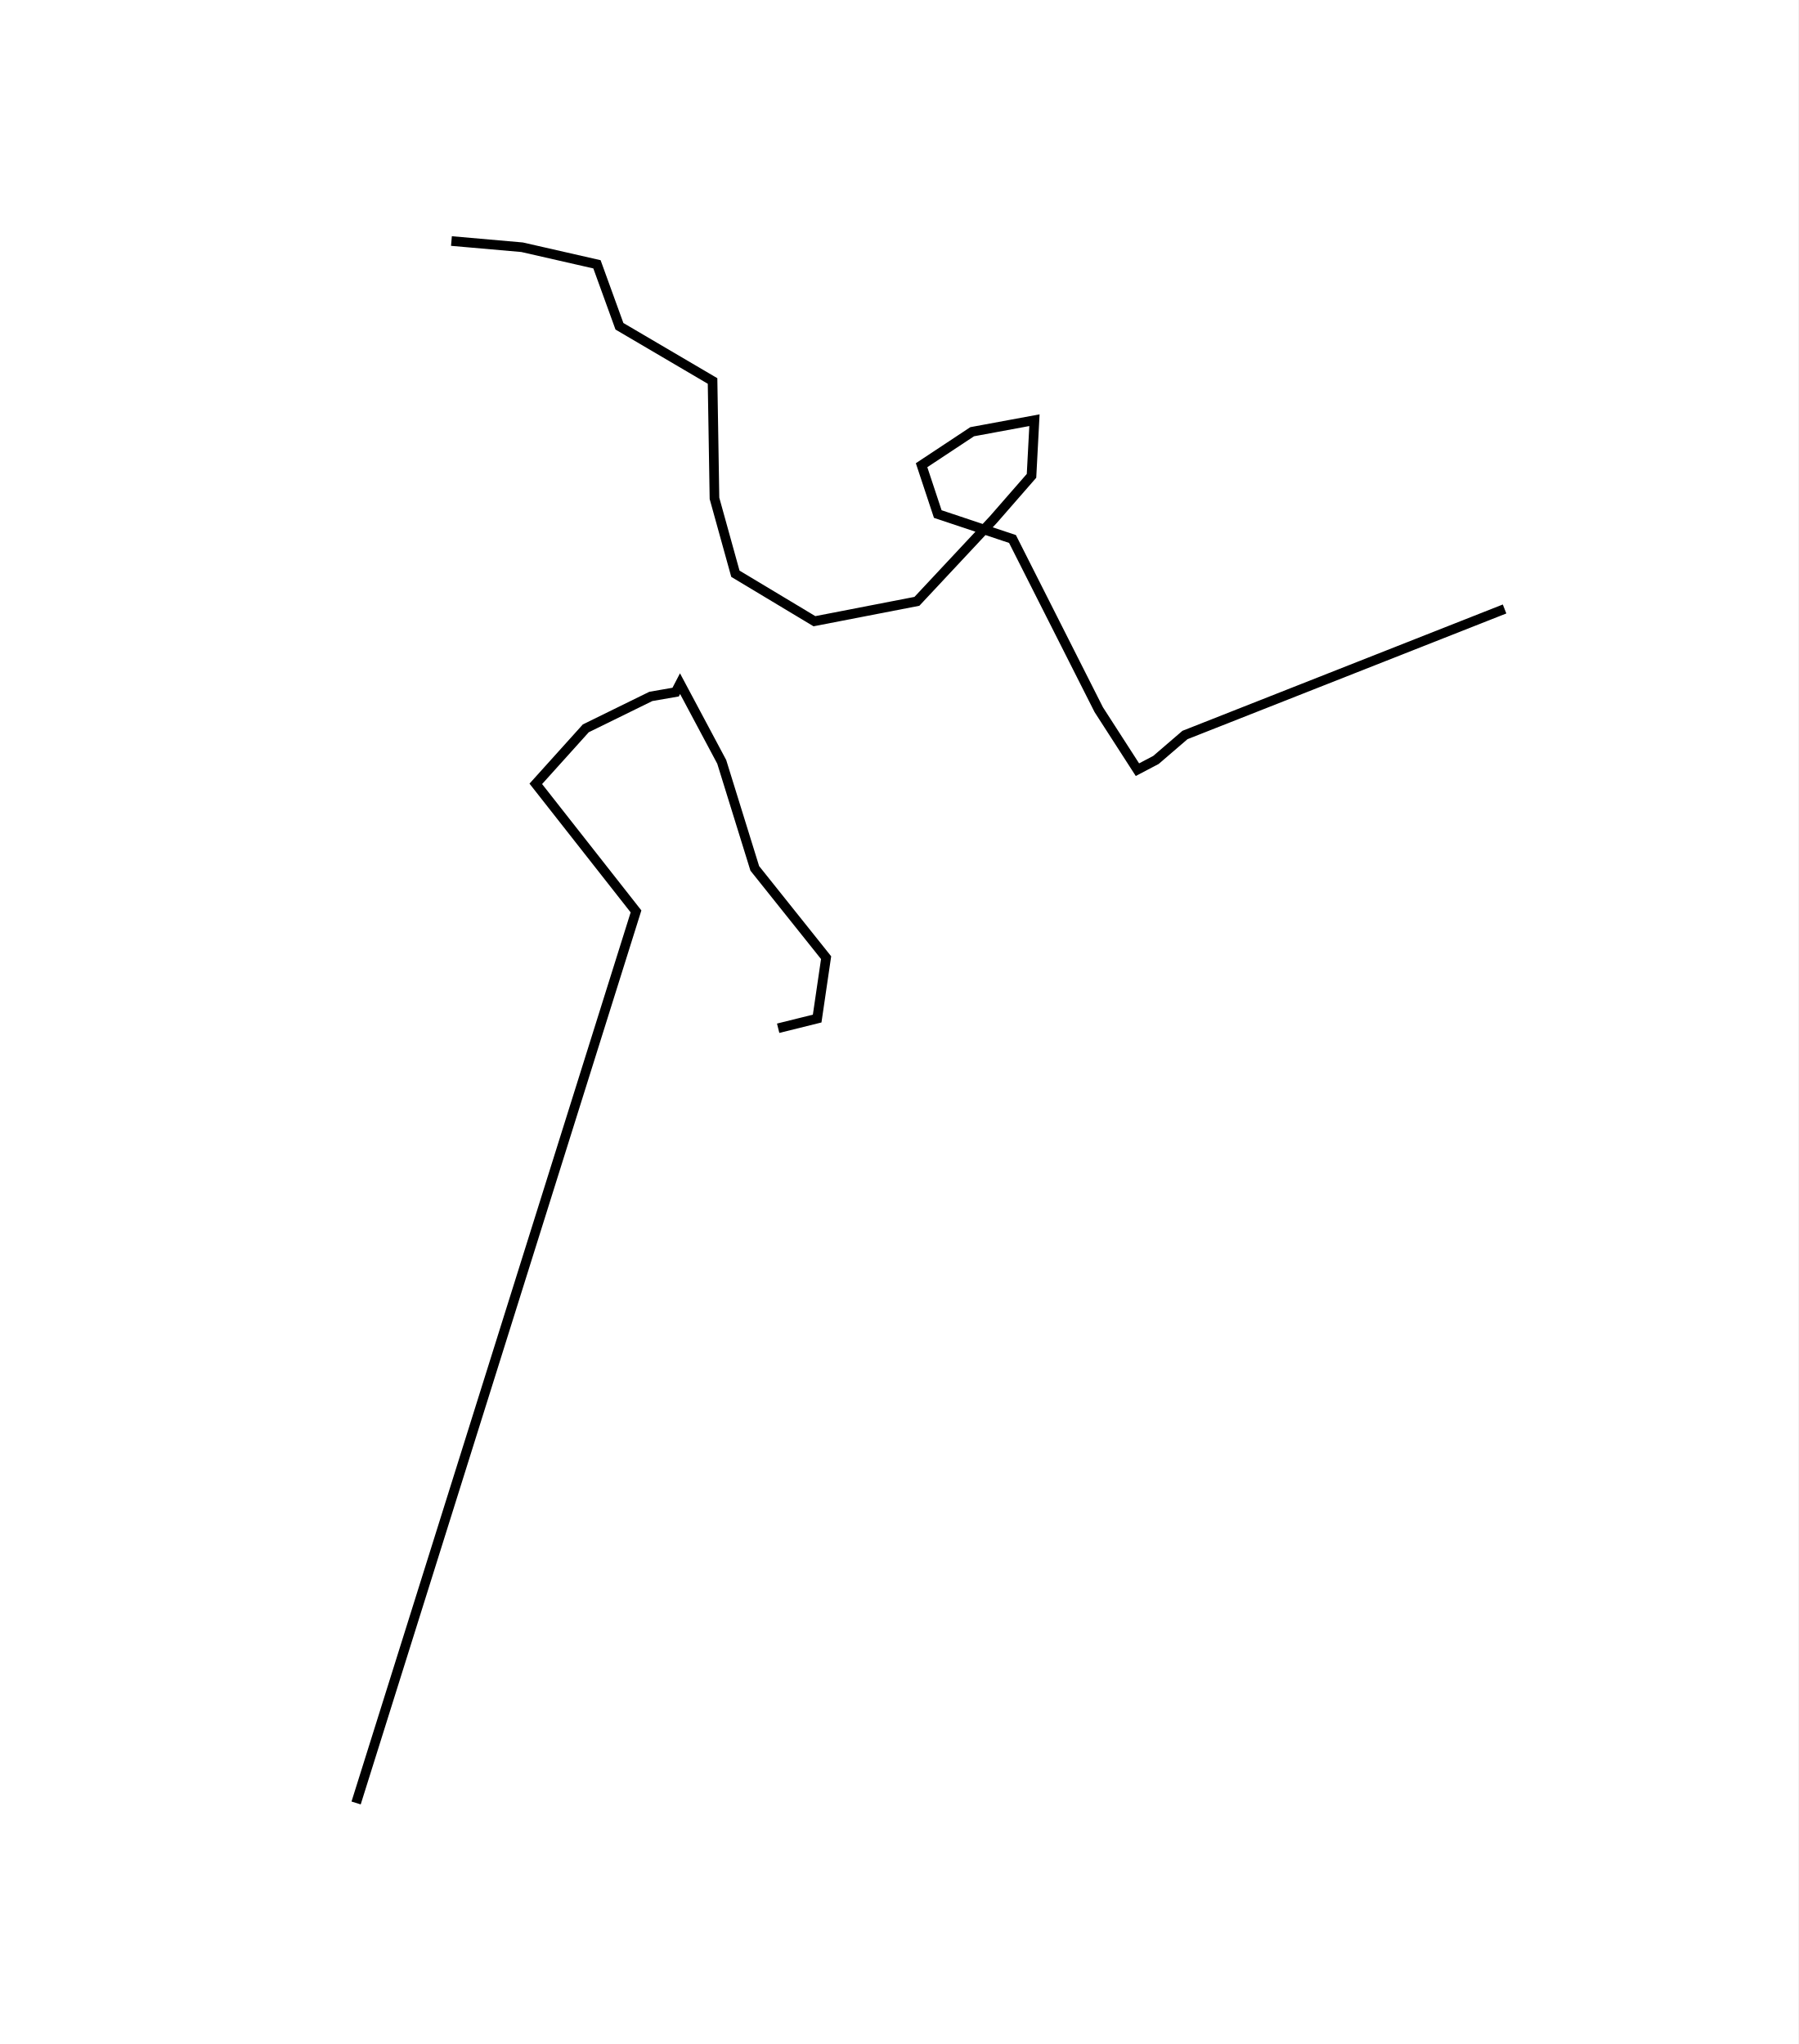
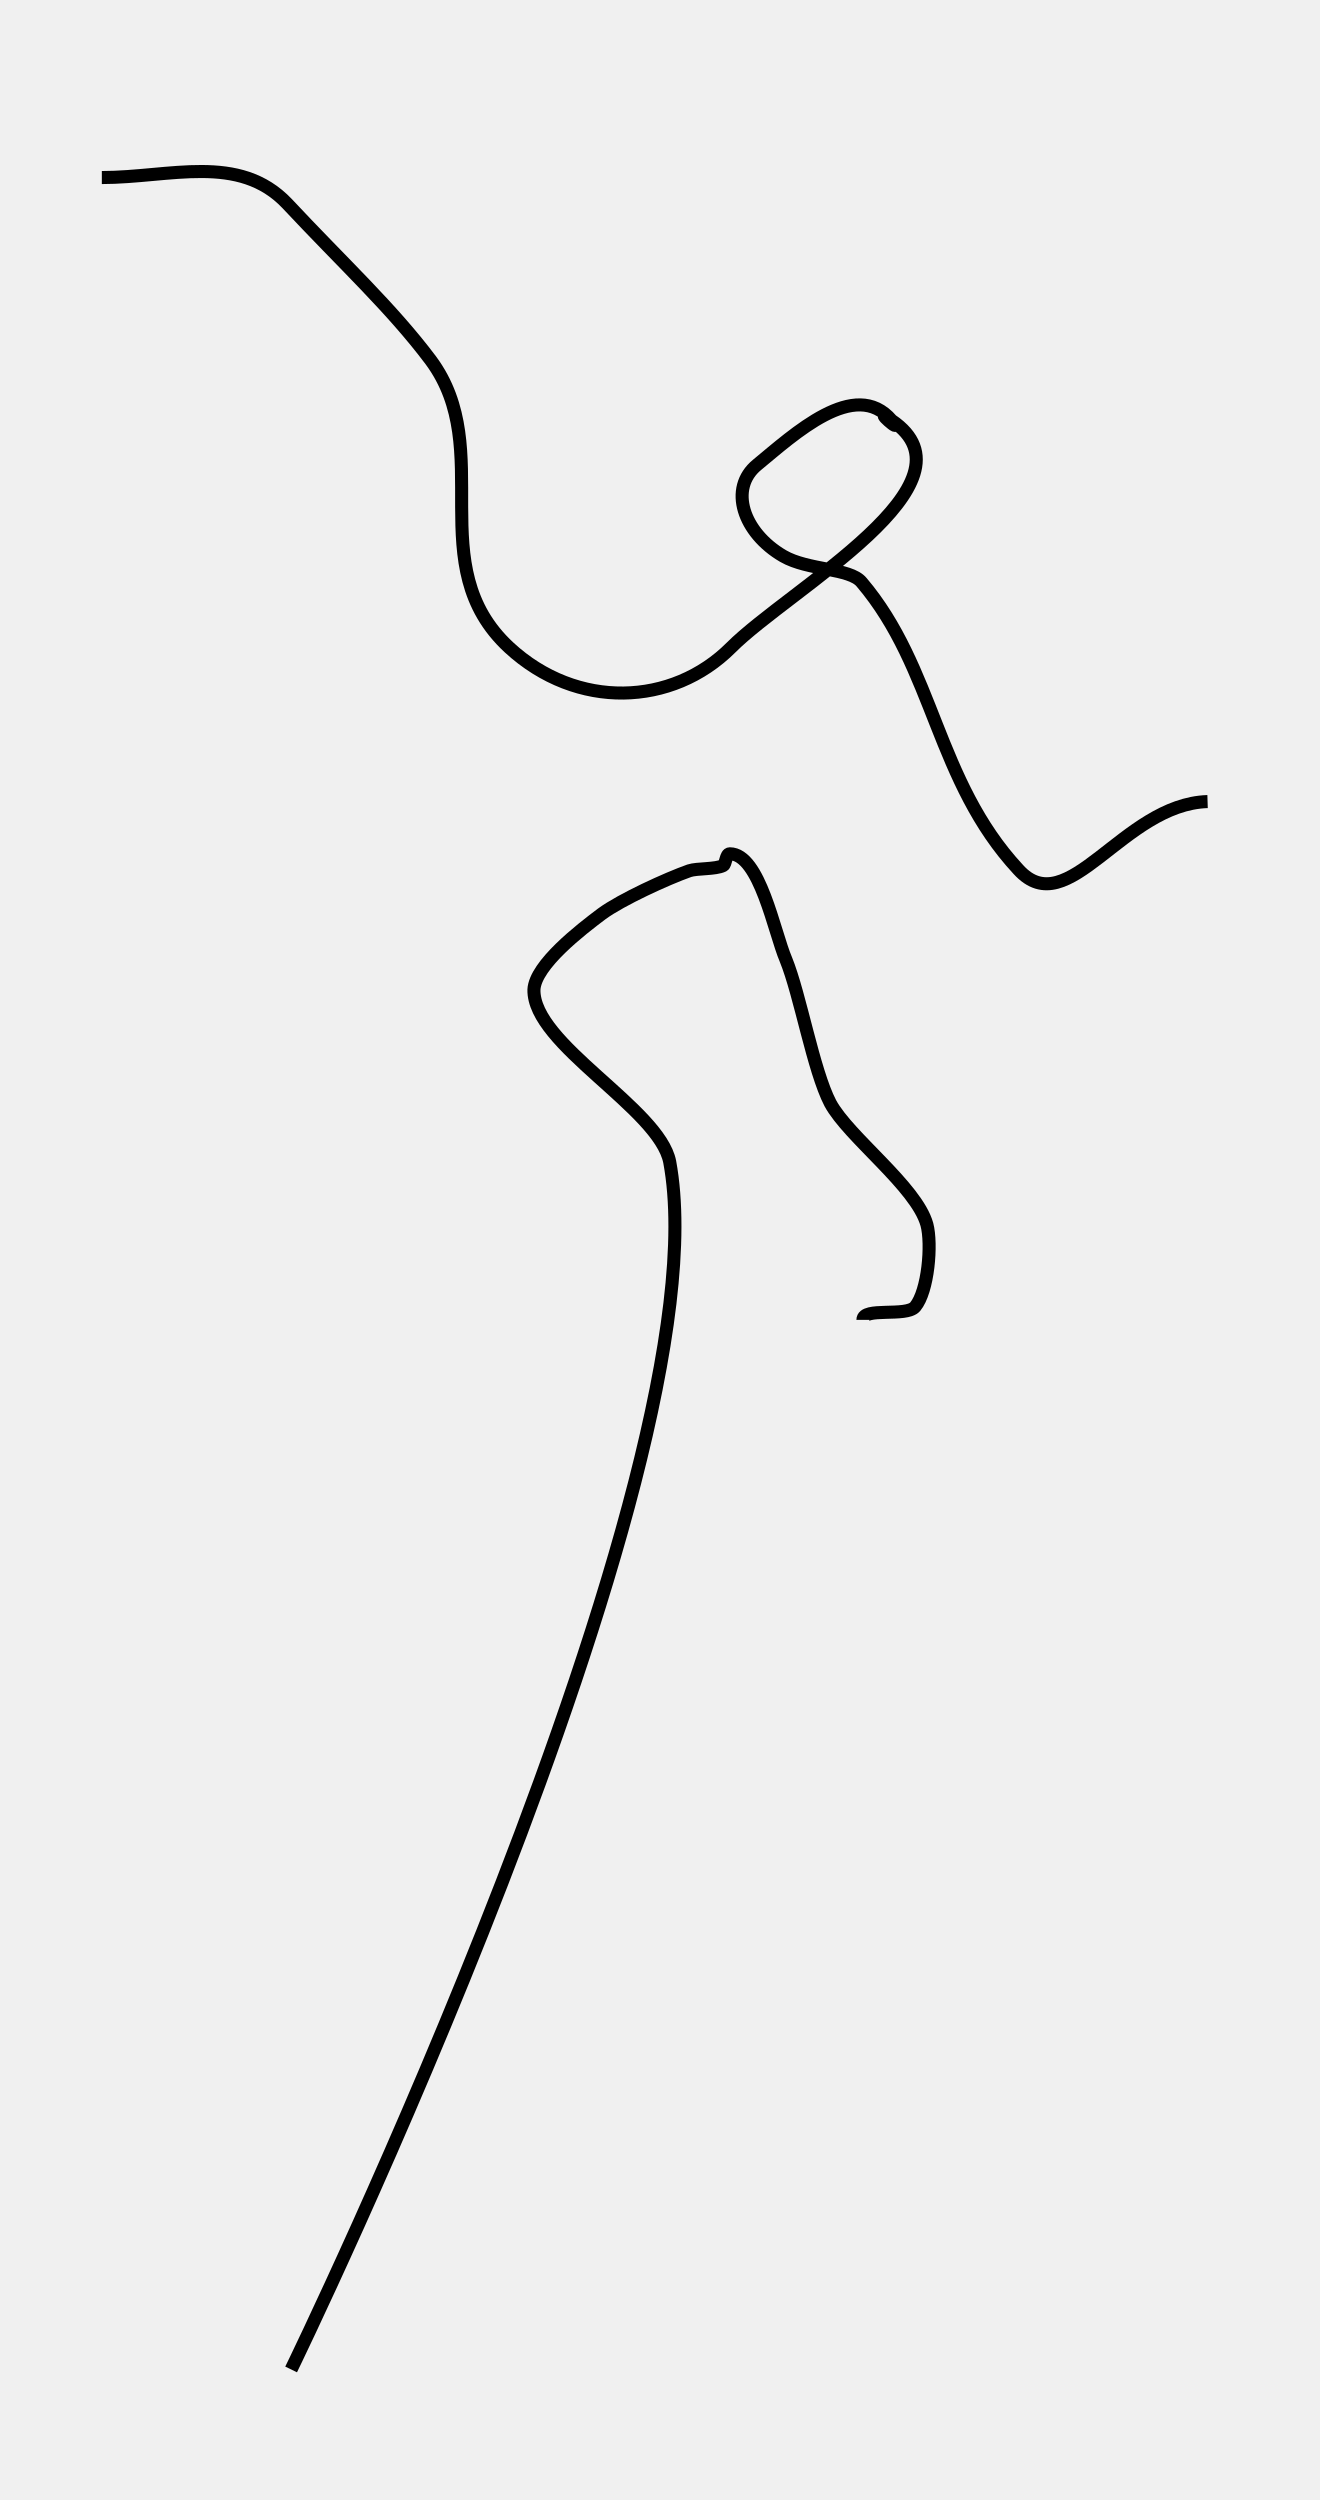
- <svg xmlns="http://www.w3.org/2000/svg" baseProfile="full" height="212.008" version="1.1" width="186.496">
-   <defs />
-   <rect fill="white" height="212.008" width="186.496" x="0" y="0" />
-   <path d="M25,171.431 m0.0,0.0 m9.397,2.123 m2.534,13.454 l29.027,-92.476 -10.393,-13.23 l5.186,-5.758 6.747,-3.311 l2.57,-0.446 0.456,-0.877 l4.323,8.11 3.427,11.048 l7.398,9.264 -0.927,6.316 l-4.045,1.004 m-33.883,-81.652 l7.328,0.644 7.764,1.771 l2.33,6.426 9.657,5.675 l0.199,12.173 2.169,7.82 l8.198,4.925 10.626,-2.062 l7.929,-8.481 3.957,-4.535 l0.304,-5.772 -6.458,1.195 l-5.247,3.473 1.679,5.066 l7.749,2.588 8.945,17.701 l4.012,6.226 1.92,-1.009 l3.01,-2.589 33.145,-13.071 m5.463,-9.07 " fill="none" stroke="black" stroke-width="1" />
+ <svg xmlns="http://www.w3.org/2000/svg" version="1.1" id="Layer_1" x="0px" y="0px" viewBox="0 0 101.1 191.5" style="enable-background:new 0 0 101.1 191.5;" xml:space="preserve">
+   <style type="text/css">
+ 	.st0{fill:none;stroke:#000000;}
+ </style>
+   <path class="st0" d="M22.3,181.5c0,0,33.4-68.6,29-92.5c-0.8-4.1-10.5-9-10.4-13.2c0.1-1.9,3.6-4.6,5.2-5.8c1.5-1.1,5-2.7,6.7-3.3  c0.6-0.2,2-0.1,2.6-0.4c0.2-0.1,0.2-0.9,0.5-0.9c2.3,0,3.4,6,4.3,8.1c1.1,2.7,2.1,8.5,3.4,11c1.4,2.6,6.6,6.4,7.4,9.3  c0.4,1.5,0.1,5.1-0.9,6.3c-0.7,0.8-4,0-4,1" />
+   <path class="st0" d="M7.8,13.6c5.2,0,10.5-1.9,14.2,2c4.3,4.6,8,8,11,12c5.1,6.9-0.8,15.7,6,22c5.2,4.8,12.5,4.5,17,0  s19.4-12.6,12.3-17.4c-1.7-1.2,1.1,1.3,0,0c-2.8-3.3-7.5,1.1-10.3,3.4c-2.2,1.8-1.1,5.2,2,7c1.9,1.1,5.1,0.9,6,2  c5.6,6.6,5.7,15.2,12,22c3.8,4.2,8-5,14.5-5.2" />
</svg>
